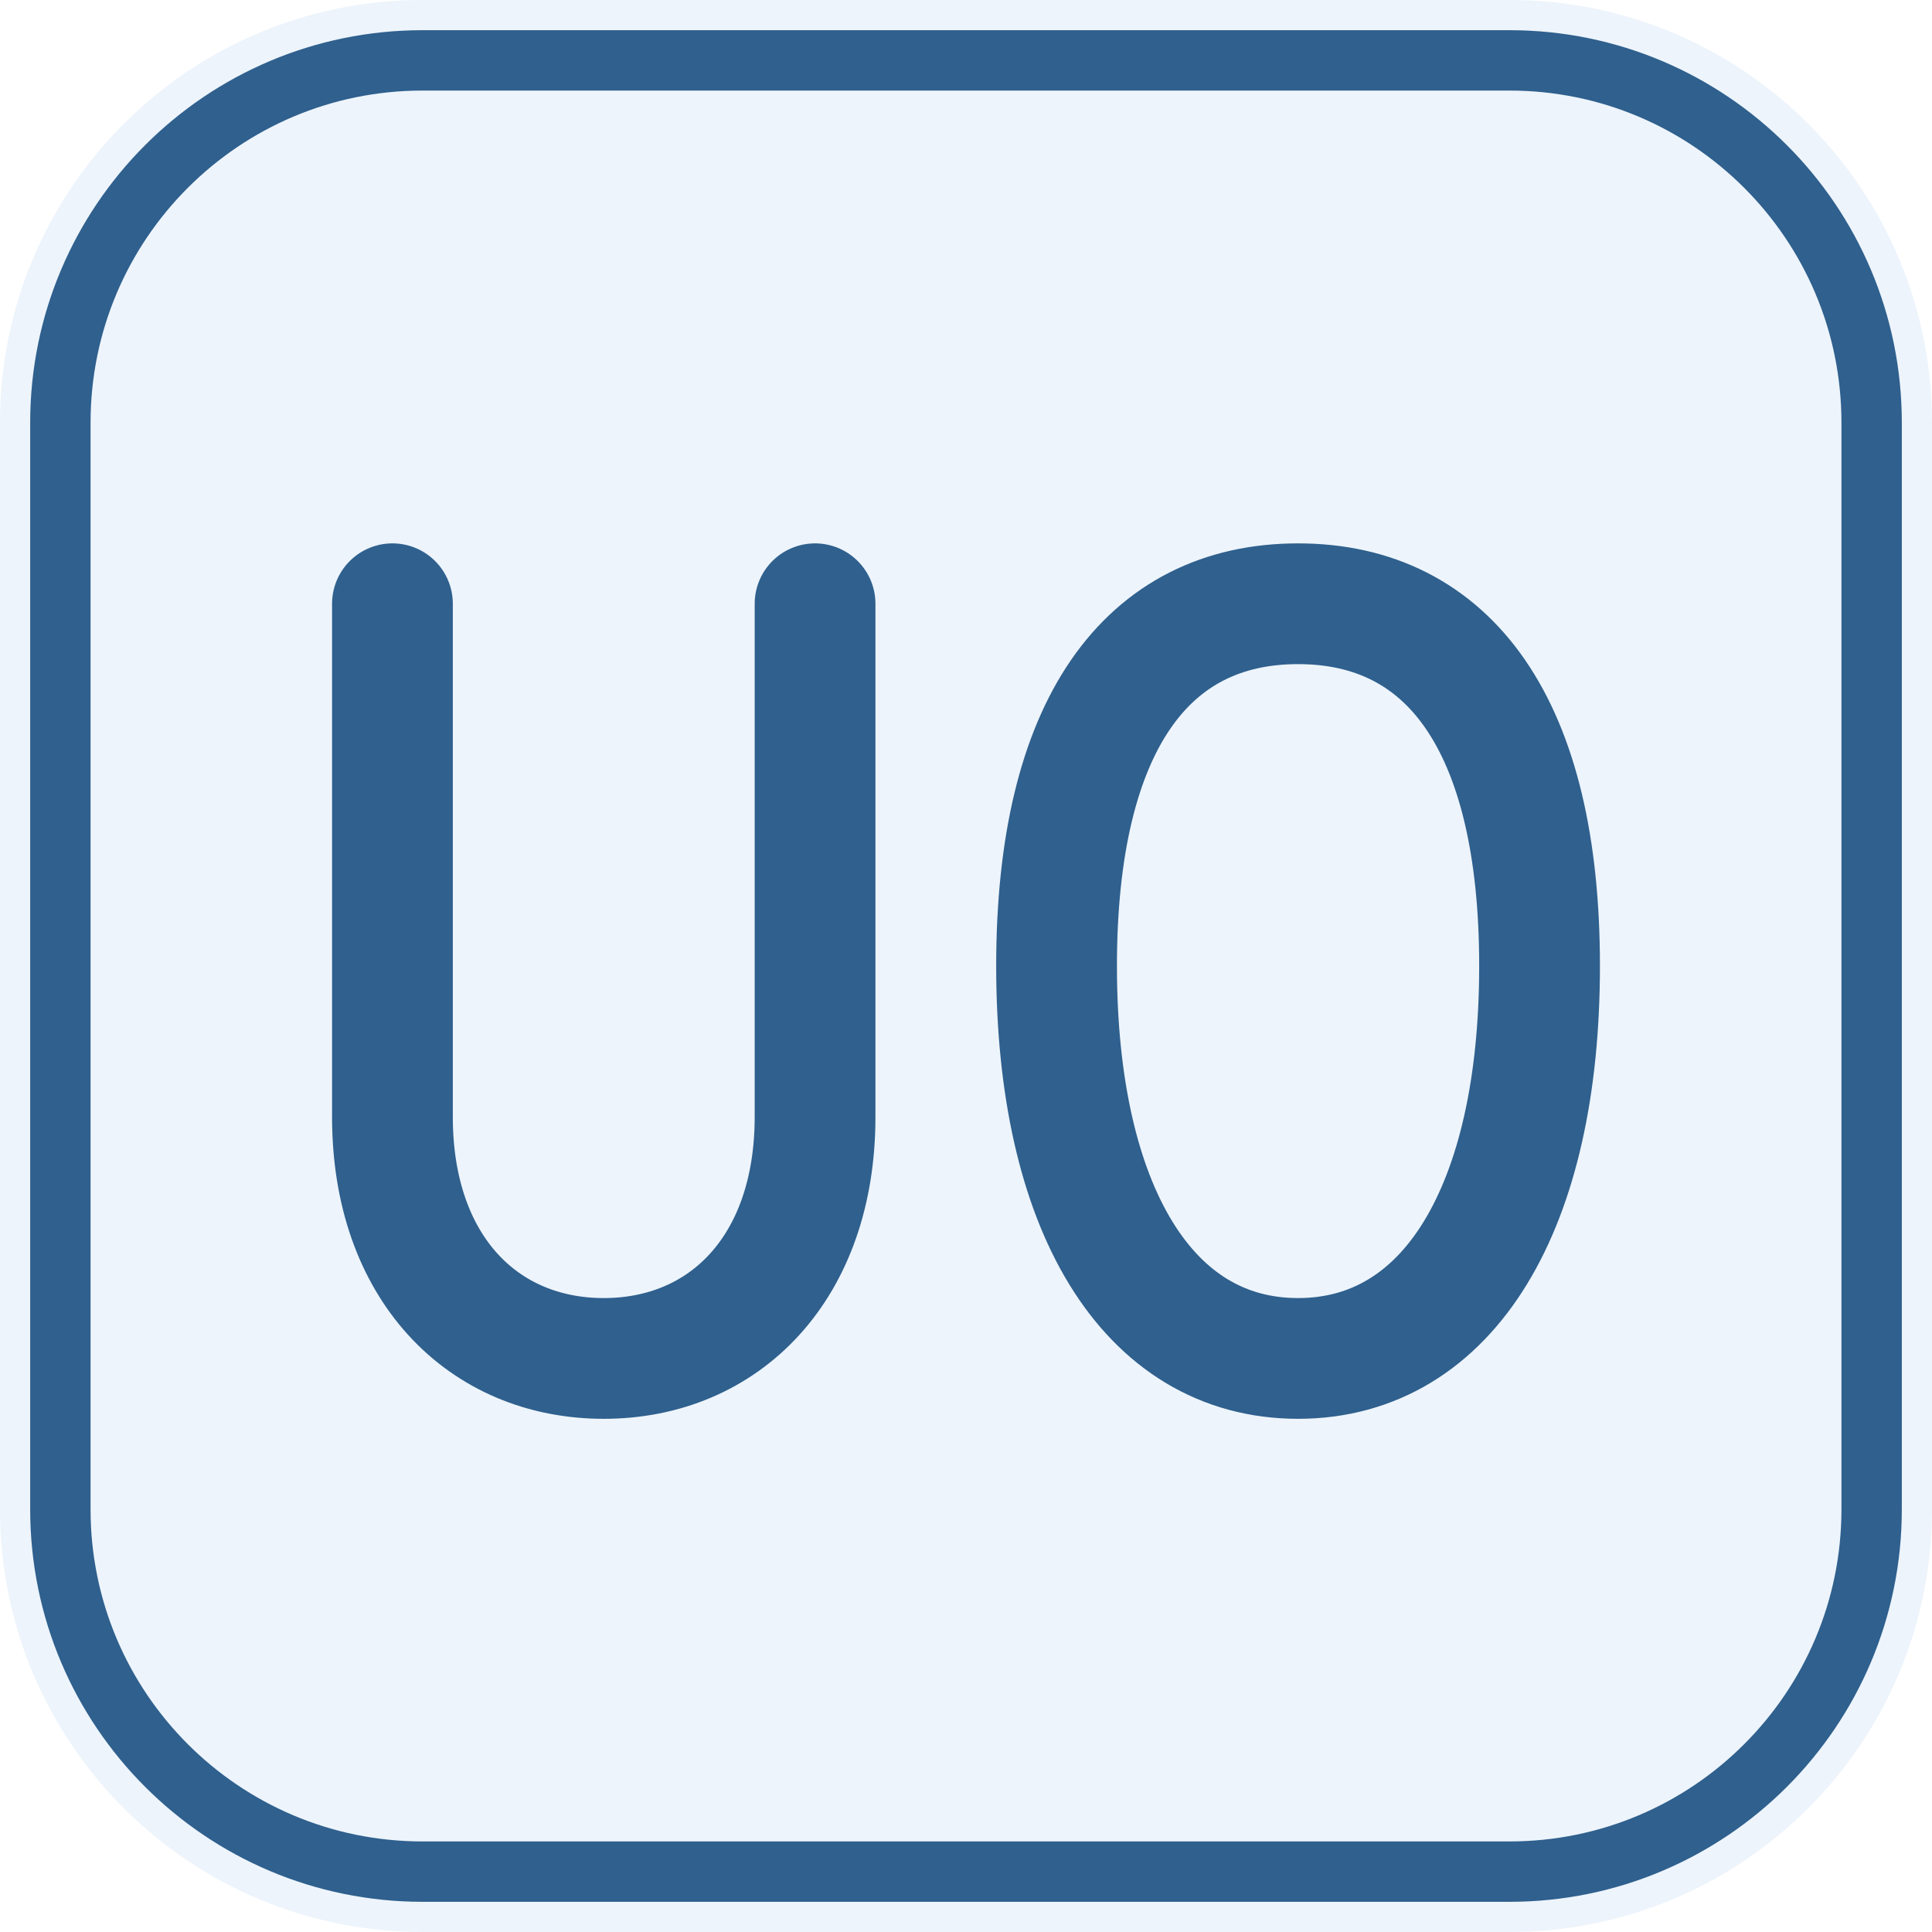
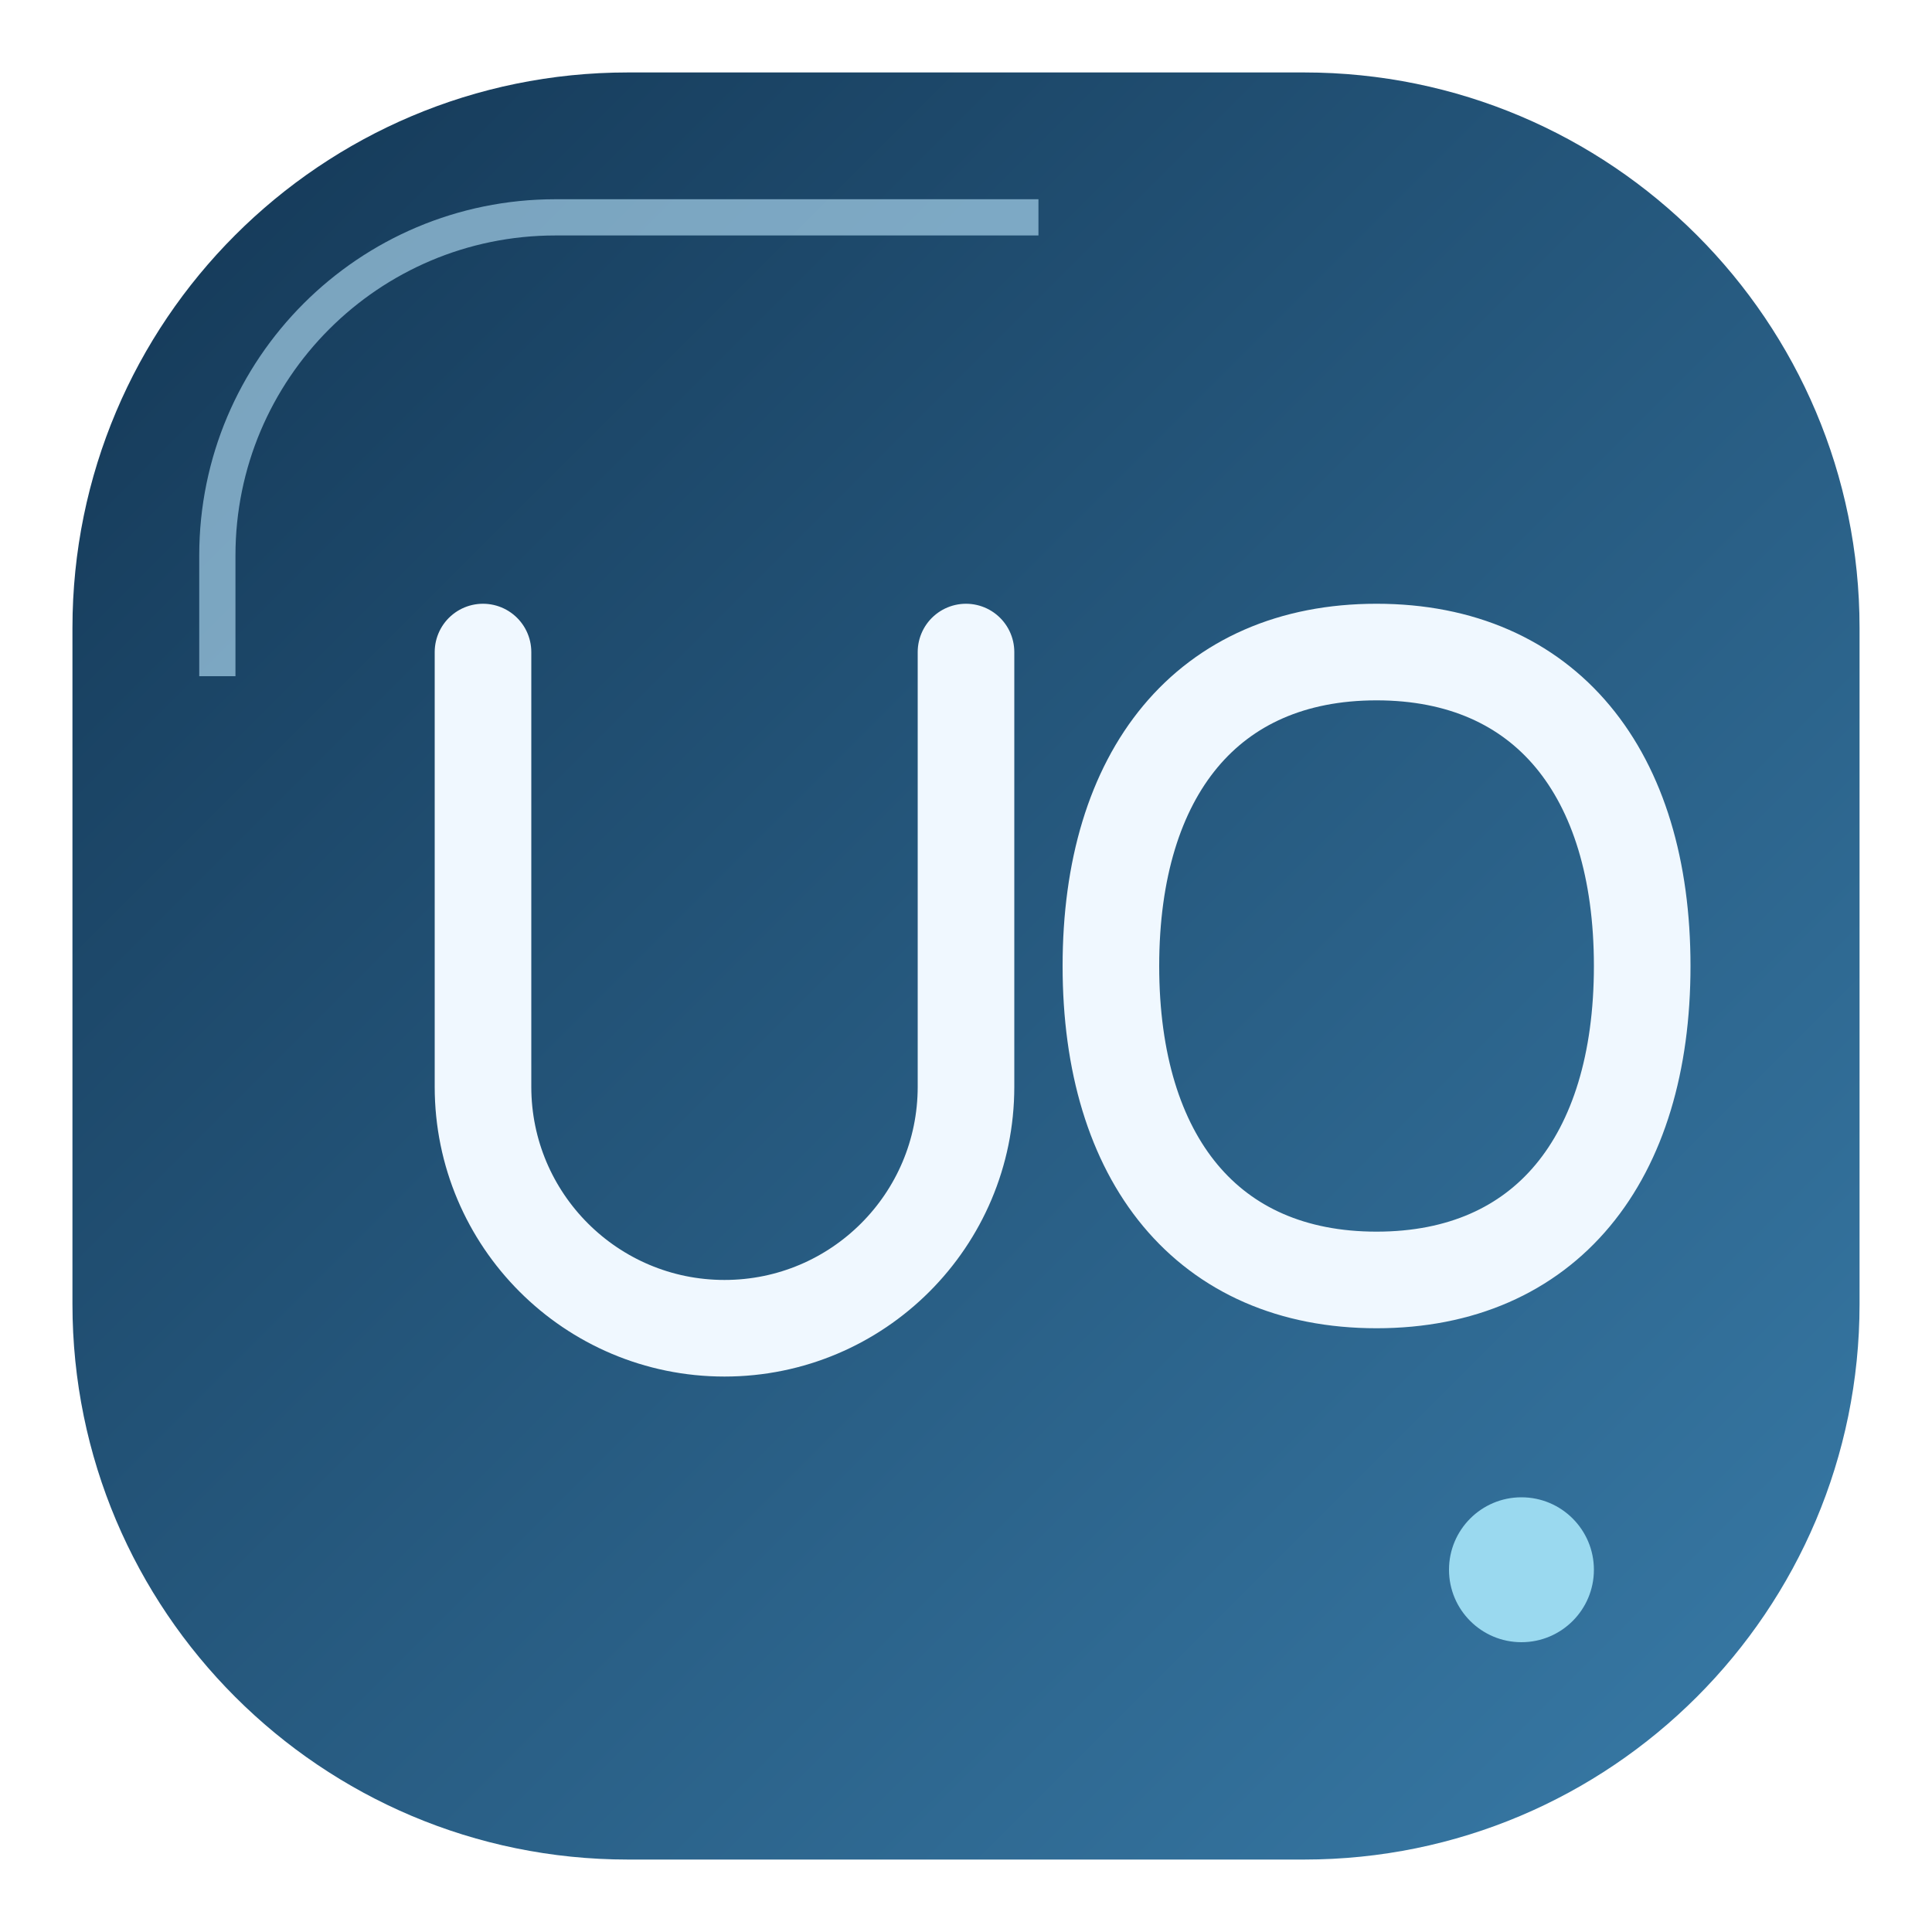
- <svg xmlns="http://www.w3.org/2000/svg" viewBox="0 0 64 64">
-   <rect width="64" height="64" rx="14" fill="#edf4fb" />
-   <rect x="2" y="2" width="60" height="60" rx="12" fill="none" stroke="#2f608e" stroke-width="2" />
-   <path d="M13 20v17c0 5 3 8 7 8s7-3 7-8V20M43 20c-5 0-8 4-8 12s3 13 8 13 8-5 8-13-3-12-8-12Z" fill="none" stroke="#2f608e" stroke-width="4" stroke-linecap="round" />
+ <svg xmlns="http://www.w3.org/2000/svg" viewBox="0 0 80 80">
+   <defs>
+     <linearGradient id="blue" x2="1" y2="1">
+       <stop stop-color="#133654" />
+       <stop offset="1" stop-color="#397ca9" />
+     </linearGradient>
+   </defs>
+   <rect x="3" y="3" width="74" height="74" rx="23" fill="url(#blue)" />
+   <path d="M9 28V23A14 14 0 0 1 23 9h20" fill="none" stroke="#bce8ff" stroke-opacity=".6" stroke-width="1.5" />
+   <path d="M20 27v18a10 10 0 0 0 20 0V27m17 0c-7 0-11 5-11 13s4 13 11 13 11-5 11-13-4-13-11-13Z" fill="none" stroke="#f0f8ff" stroke-width="4" stroke-linecap="round" />
+   <circle cx="63" cy="65" r="3" fill="#9ad9ef" />
</svg>
